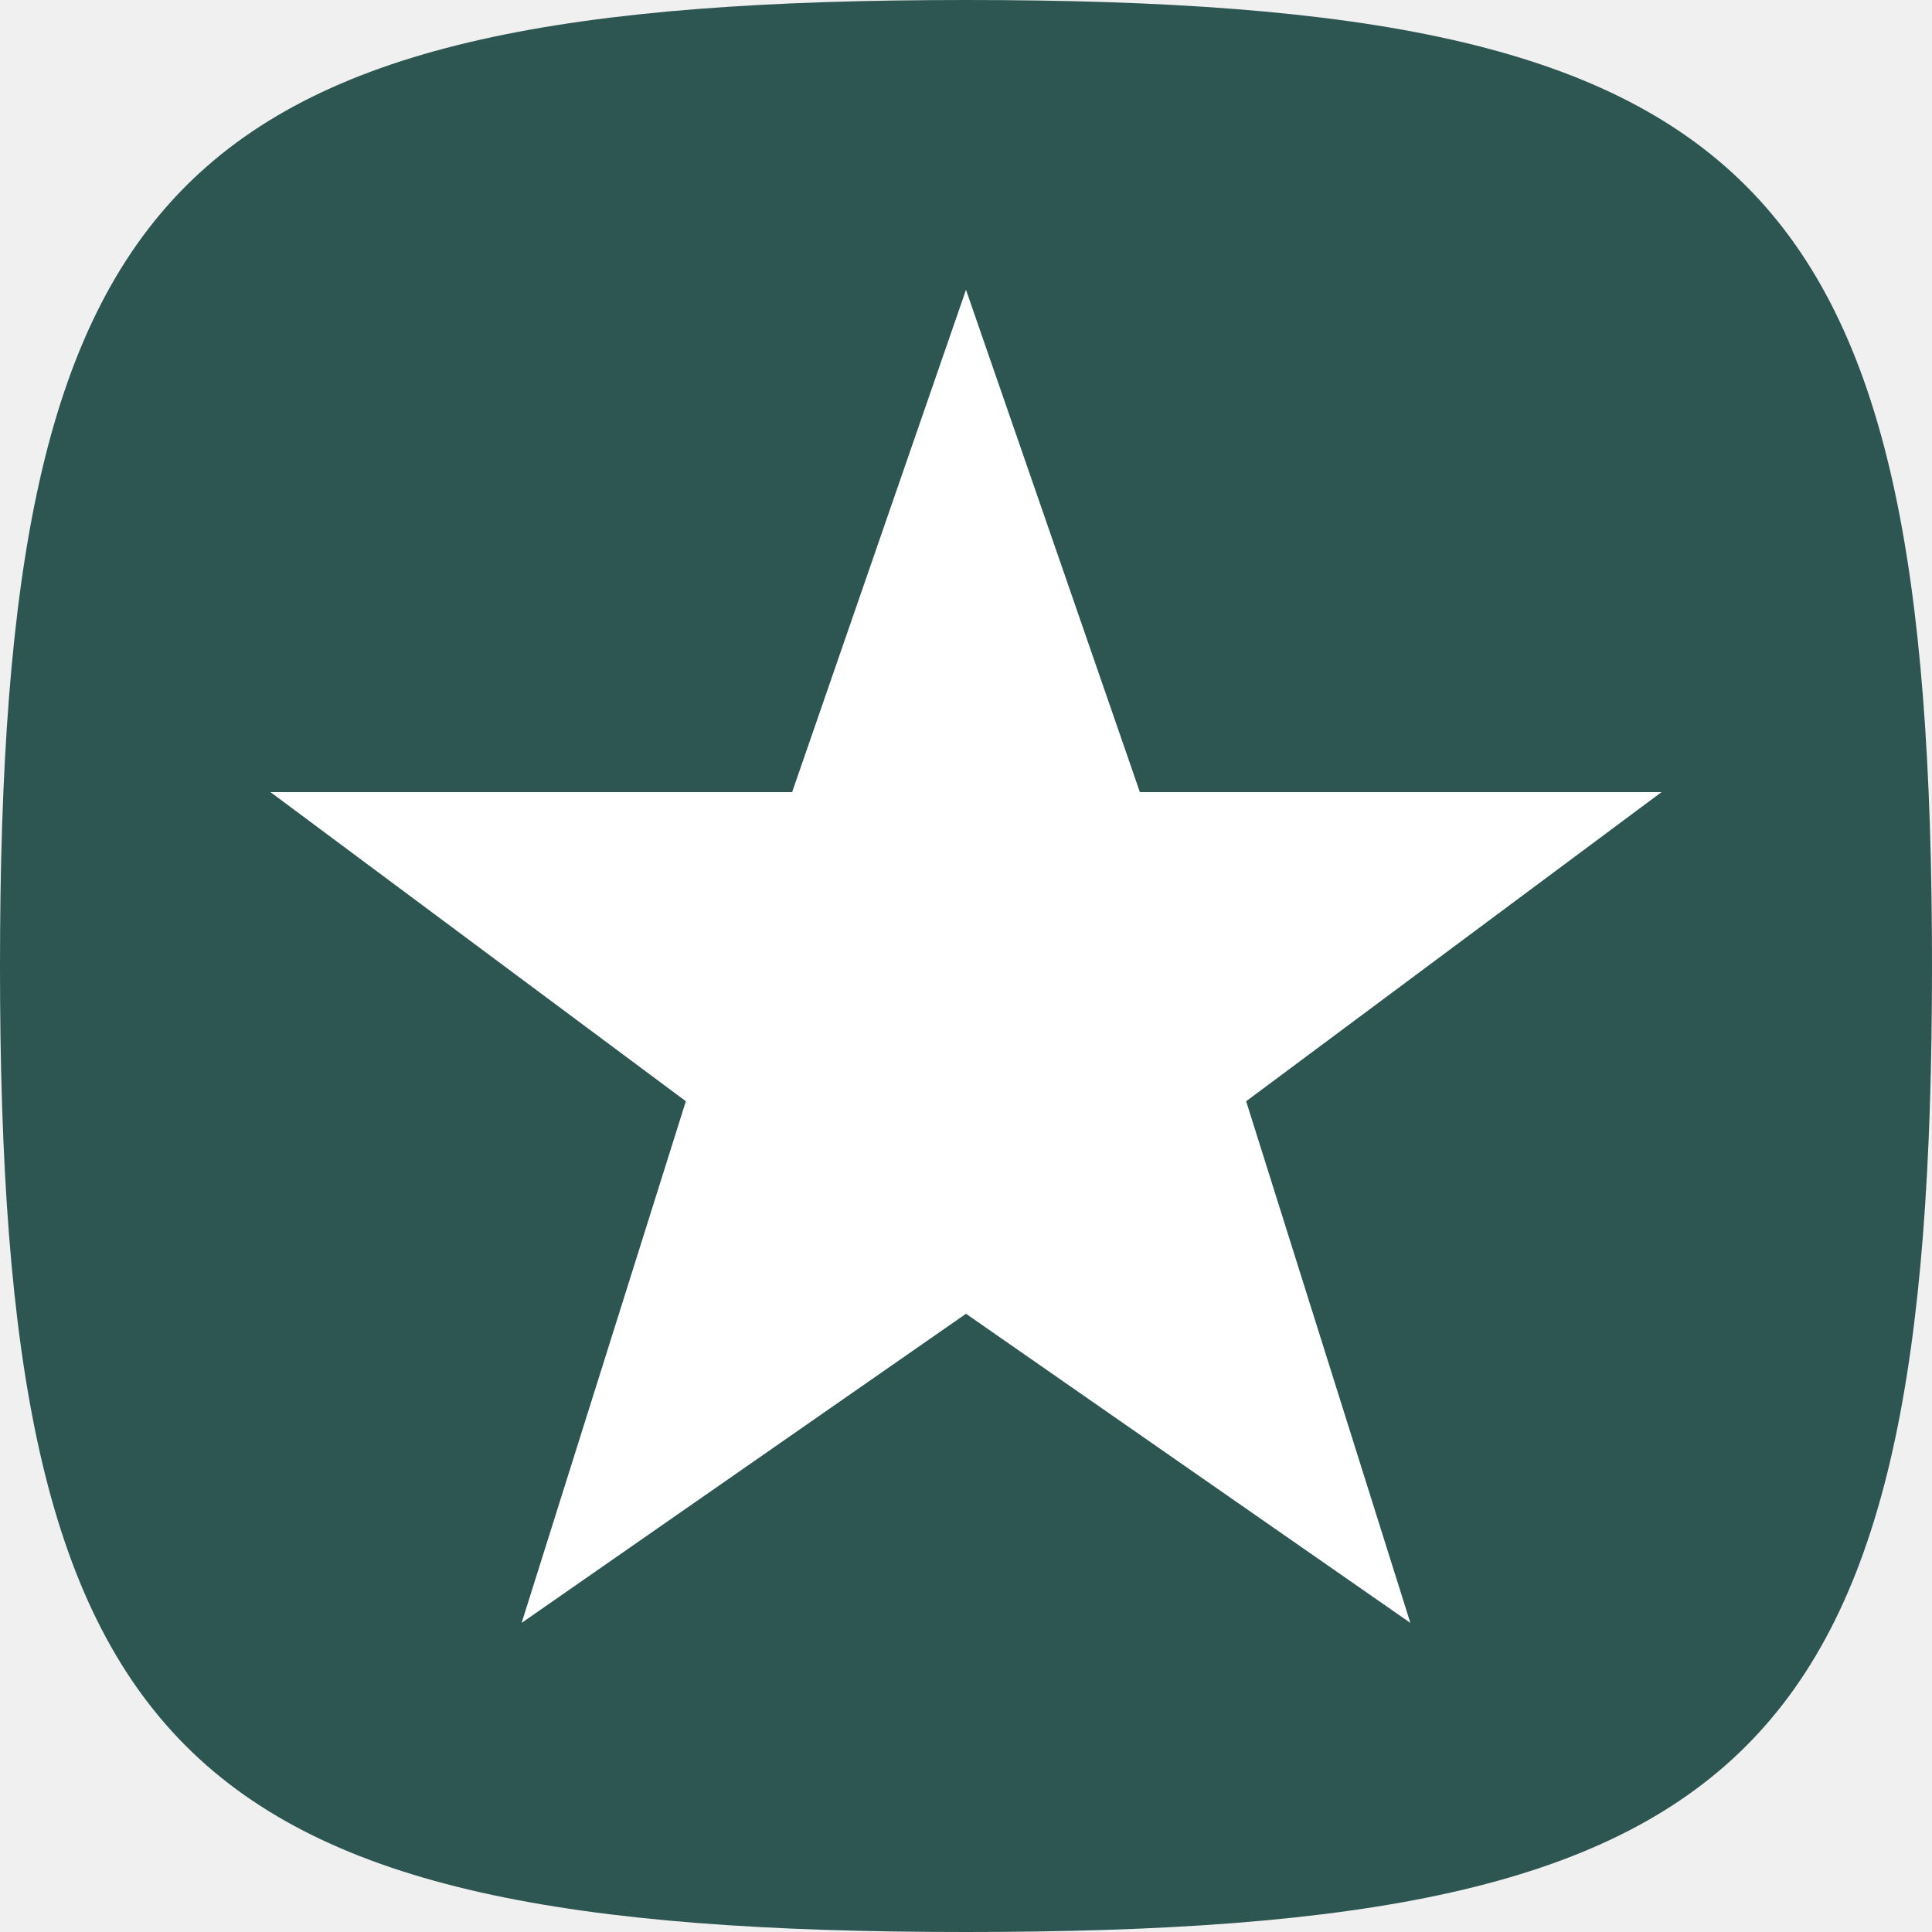
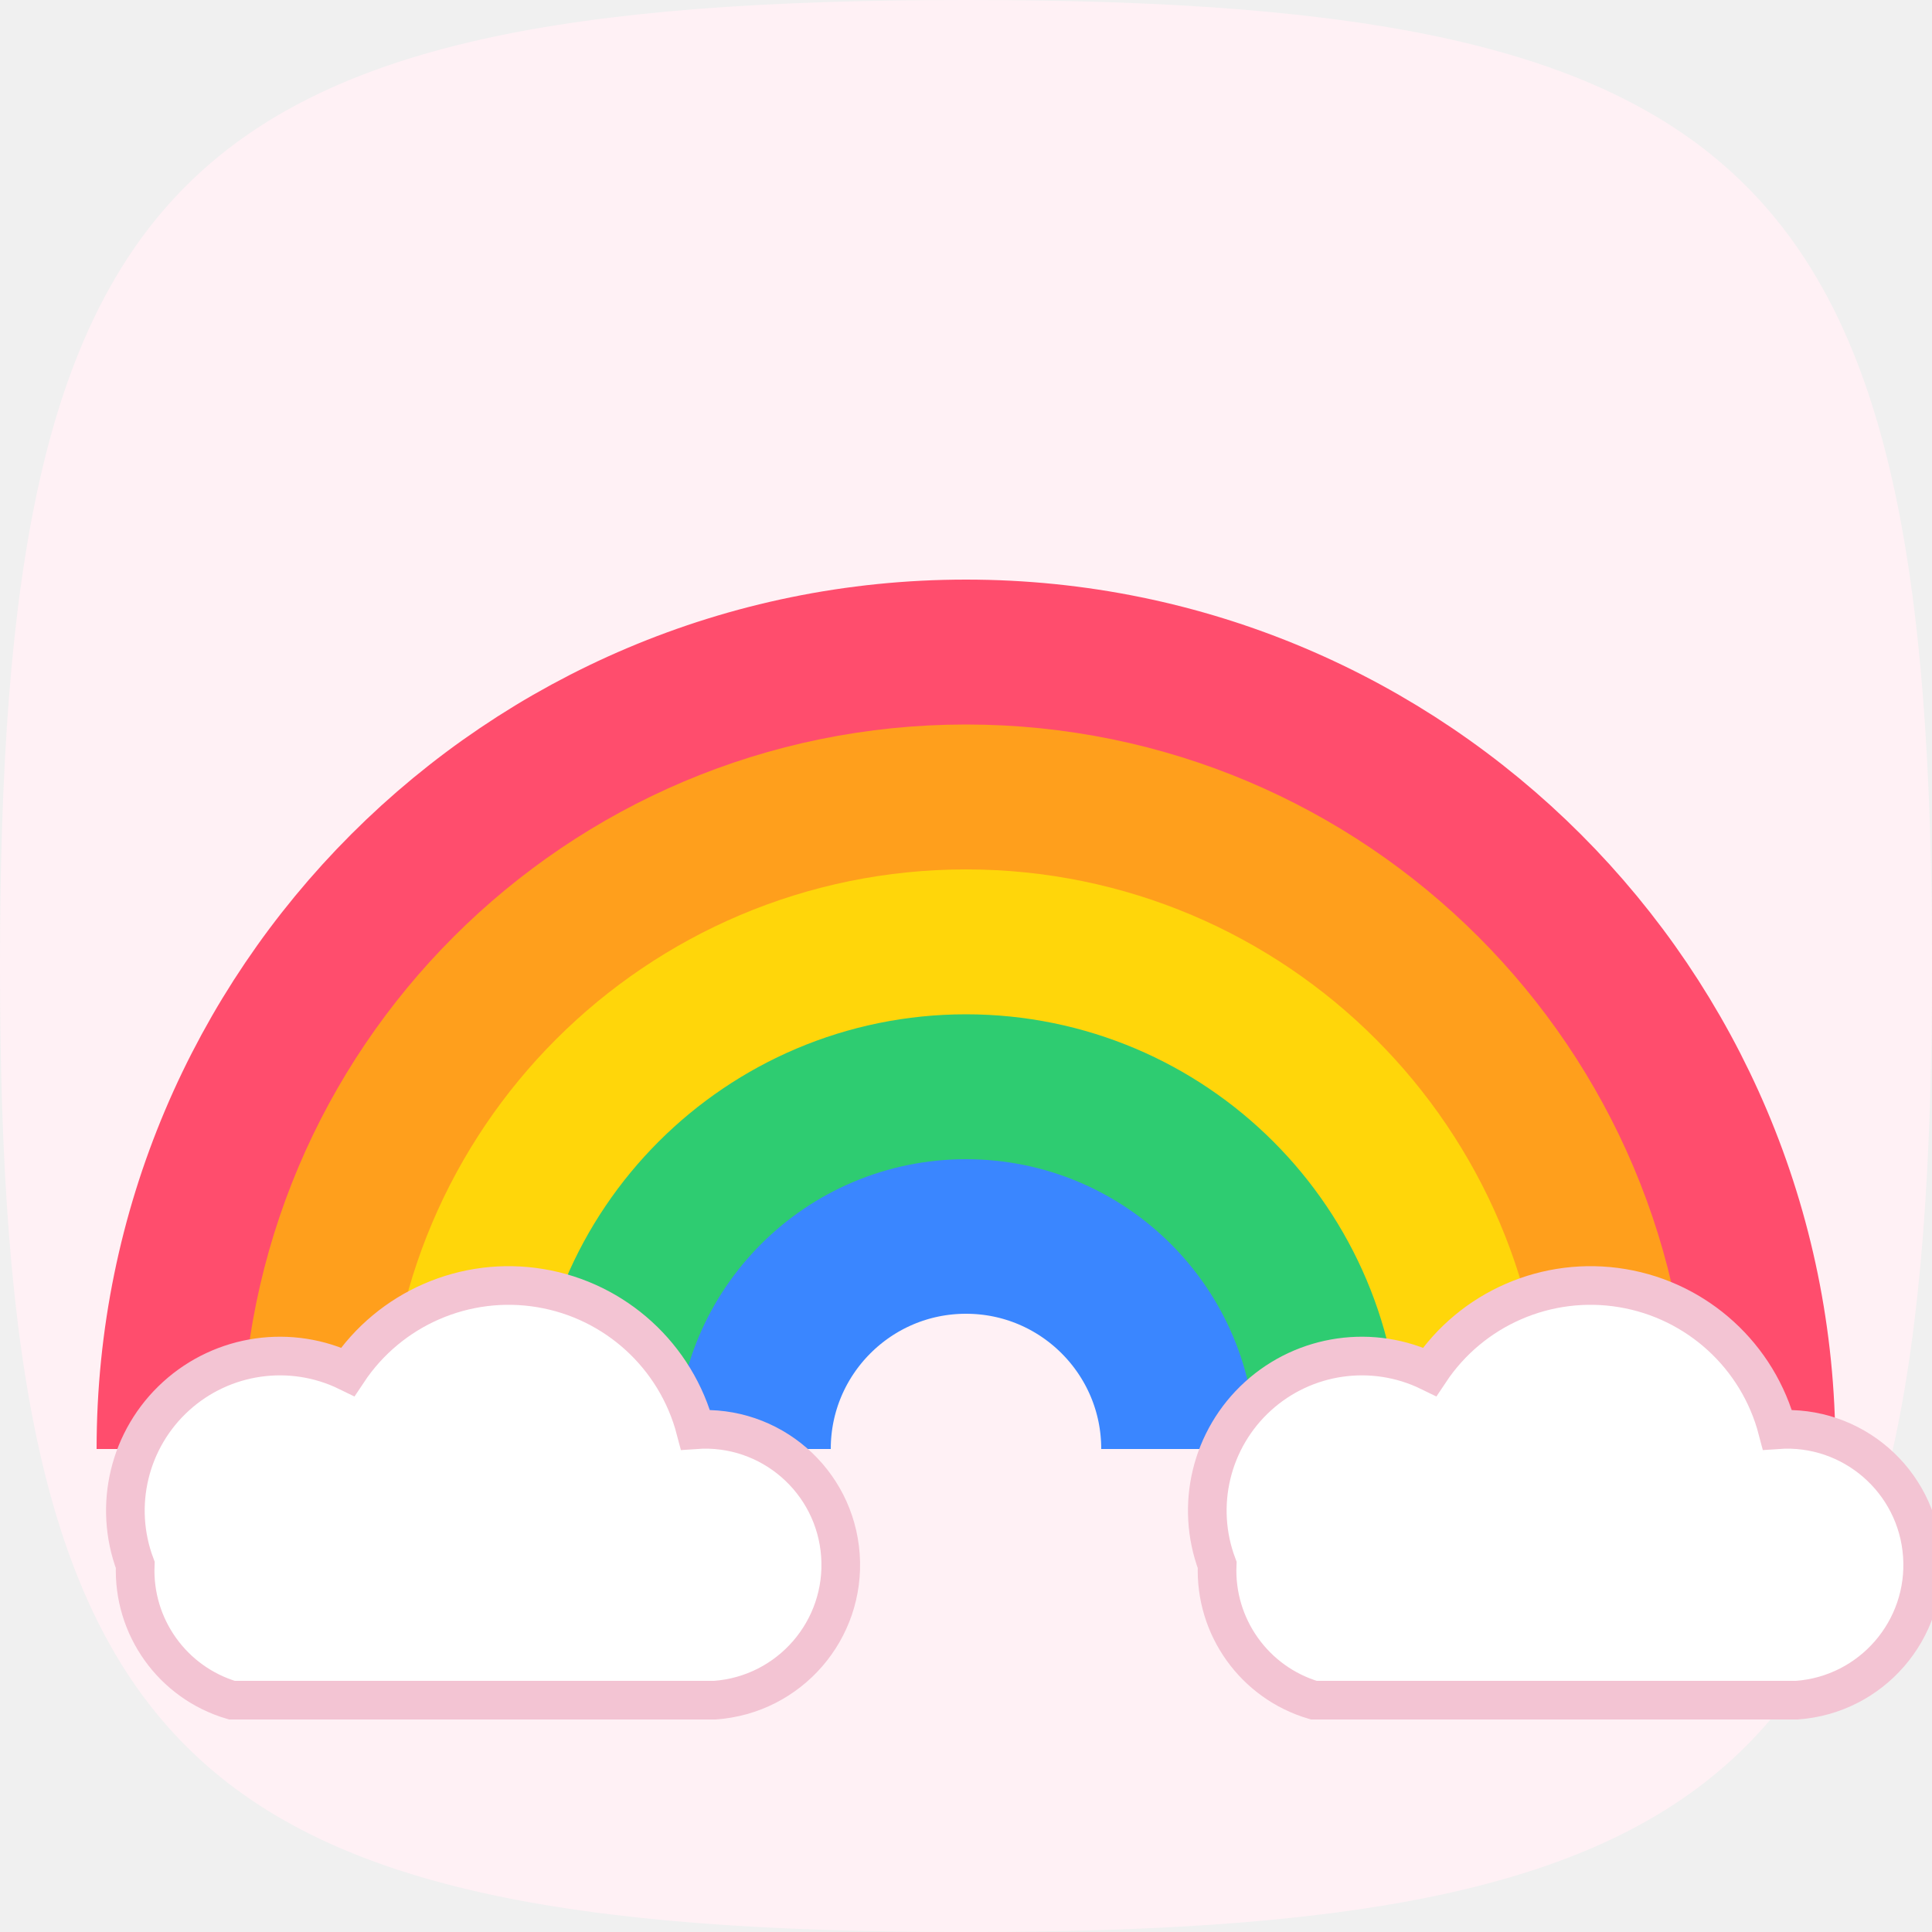
<svg xmlns="http://www.w3.org/2000/svg" viewBox="0 0 200 200">
-   <path d="M100 0 C 182 0 200 18 200 100 C 200 182 182 200 100 200 C 18 200 0 182 0 100 C 0 18 18 0 100 0 Z" fill="#2D5652" />
-   <path d="M100 30 L118 82 L172 82 L129 114 L146 168 L100 136 L54 168 L71 114 L28 82 L82 82 Z" fill="#FFFFFF" />
+   <defs>
+     <clipPath id="t">
+       <path d="M100 0 C 182 0 200 18 200 100 C 200 182 182 200 100 200 C 18 200 0 182 0 100 C 0 18 18 0 100 0 Z" />
+     </clipPath>
+   </defs>
+   <path d="M100 0 C 182 0 200 18 200 100 C 200 182 182 200 100 200 C 18 200 0 182 0 100 C 0 18 18 0 100 0 Z" fill="#FFF1F5" />
+   <g clip-path="url(#t)" fill="none" stroke-width="16">
+     <path d="M18 150 A 82 82 0 0 1 182 150" stroke="#FF4D6D" />
+     <path d="M33 150 A 67 67 0 0 1 167 150" stroke="#FF9F1C" />
+     <path d="M48 150 A 52 52 0 0 1 152 150" stroke="#FFD60A" />
+     <path d="M63 150 A 37 37 0 0 1 137 150" stroke="#2ECC71" />
+     <path d="M78 150 A 22 22 0 0 1 122 150" stroke="#3A86FF" />
+   </g>
+   <g fill="#FFFFFF" stroke="#F3C4D3" stroke-width="4">
+     <path d="M14 162 a16 16 0 0 1 22-20 a20 20 0 0 1 36 6 a14 14 0 0 1 2 28 h-50 a14 14 0 0 1 -10-14 z" />
+     <path d="M126 162 a16 16 0 0 1 22-20 a20 20 0 0 1 36 6 a14 14 0 0 1 2 28 h-50 a14 14 0 0 1 -10-14 z" />
+   </g>
</svg>
